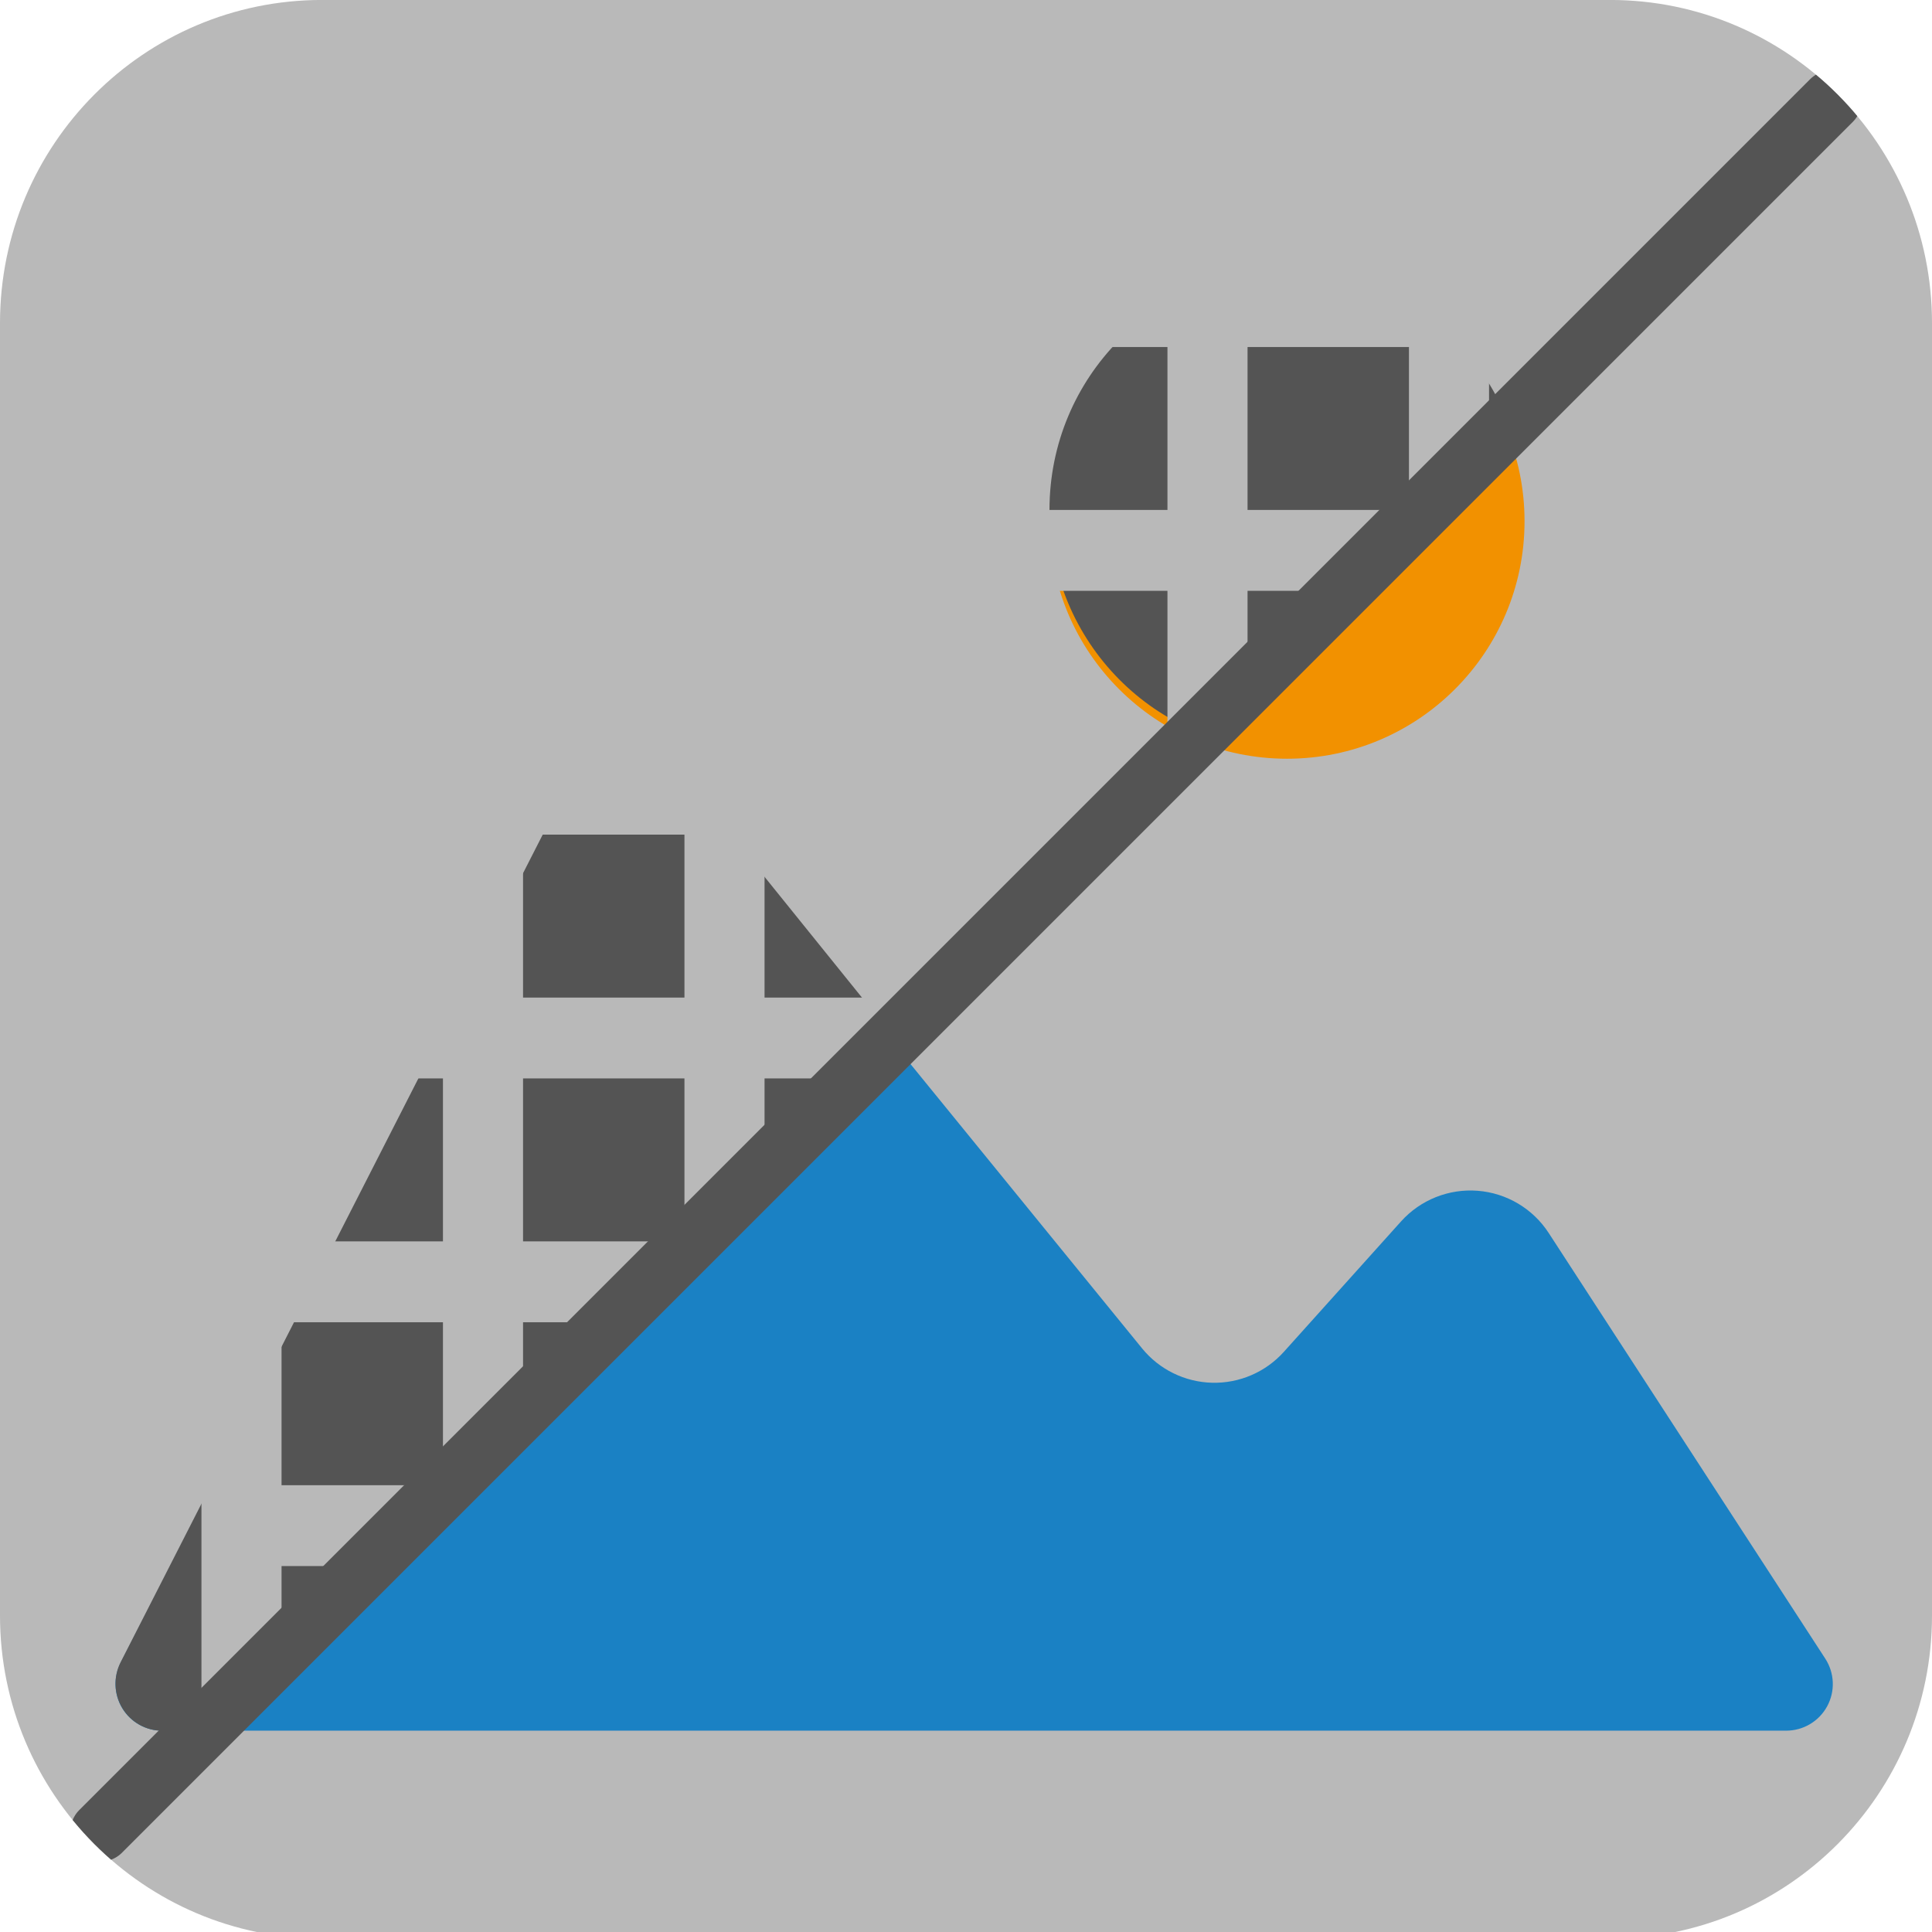
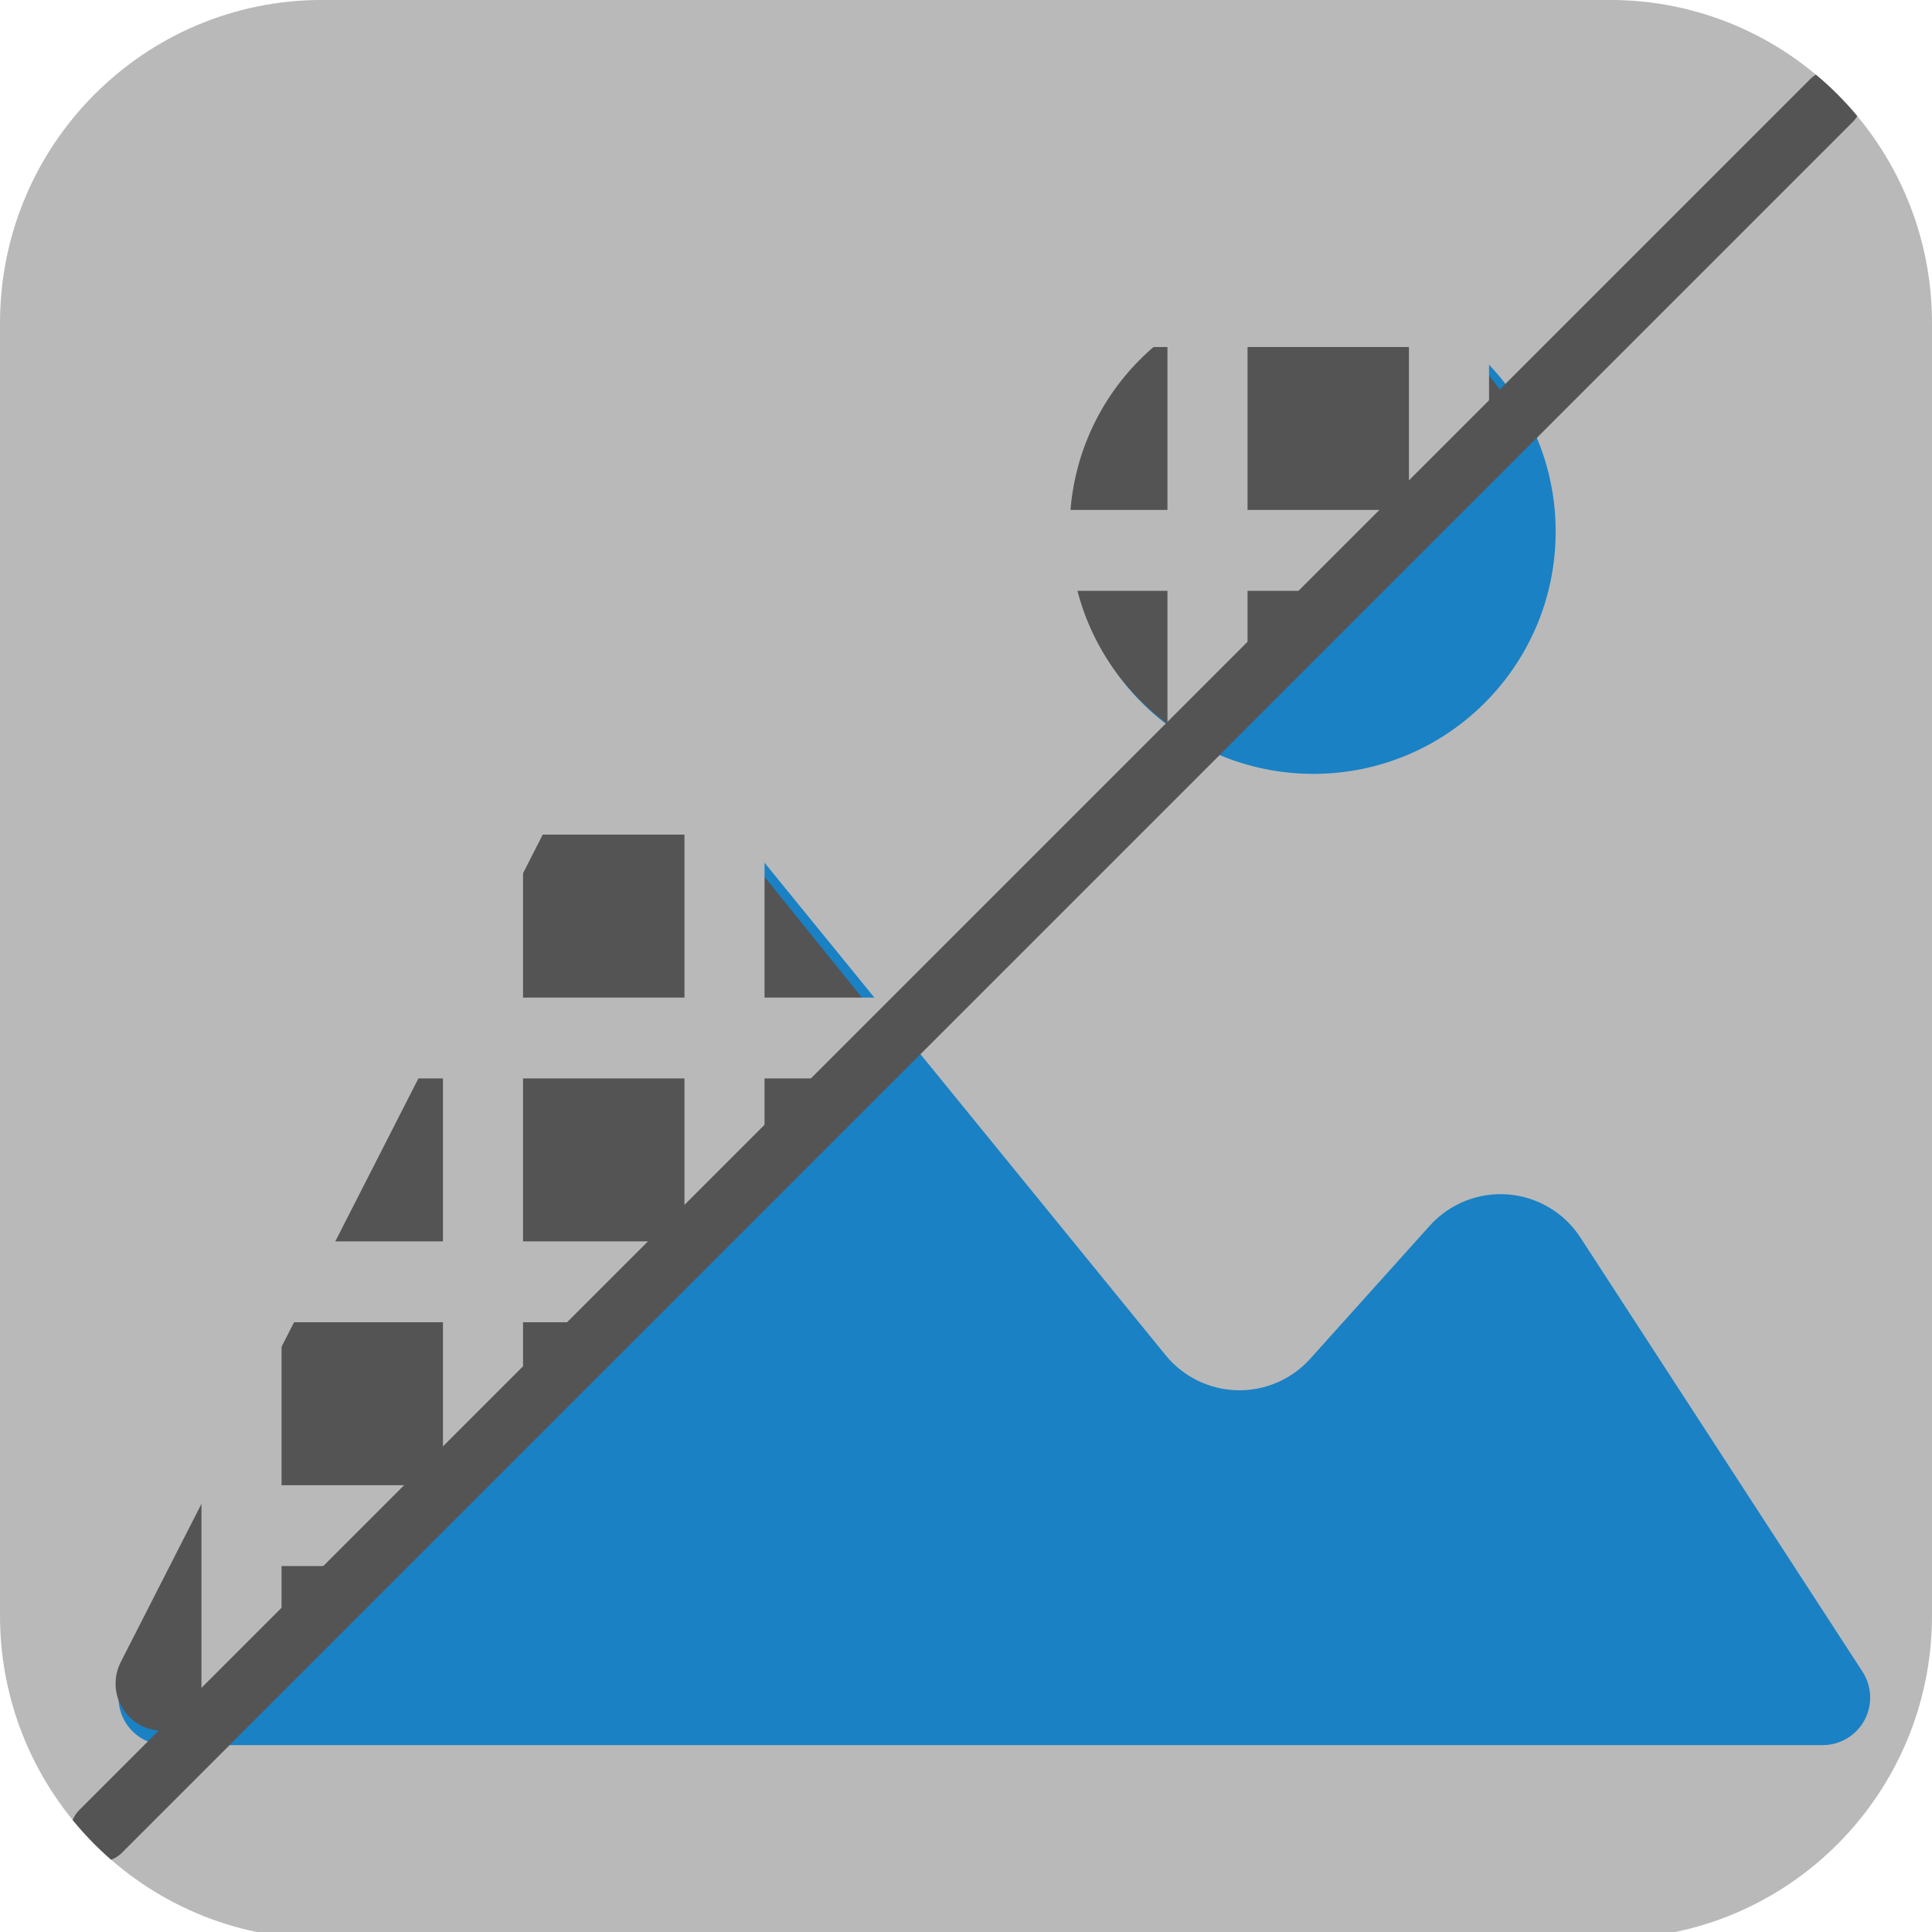
<svg xmlns="http://www.w3.org/2000/svg" id="Слой_1" data-name="Слой 1" viewBox="0 0 48 48" version="1.1" width="48" height="48">
  <path class="cls-1" d="m 8,-0.001 h 32 a 8,8.027 0 0 1 8,8.027 v 32.112 a 8,8.027 0 0 1 -8,8.027 H 8 A 8,8.027 0 0 1 1.125e-8,40.137 V 8.026 A 8,8.027 0 0 1 8,-0.001 Z" id="path157661" style="stroke-width:1" />
  <defs id="defs157657">
    <style id="style157655">.cls-1{fill:#b9b9b9;}.cls-2{fill:#545454;}</style>
    <clipPath clipPathUnits="userSpaceOnUse" id="clipPath991">
      <path style="fill:none;stroke:#000000;stroke-width:1px;stroke-linecap:butt;stroke-linejoin:miter;stroke-opacity:1" d="M 1,22.5 24.965,-1.238 1,-1.272 Z" id="path993" />
    </clipPath>
    <clipPath clipPathUnits="userSpaceOnUse" id="clipPath1015">
      <path class="cls-1" d="m 8,-0.001 h 32 a 8,8.027 0 0 1 8,8.027 v 32.112 a 8,8.027 0 0 1 -8,8.027 H 8 A 8,8.027 0 0 1 1.125e-8,40.137 V 8.026 A 8,8.027 0 0 1 8,-0.001 Z" id="path1017" style="stroke-width:1" />
    </clipPath>
  </defs>
  <g id="g4595" transform="matrix(1.103031,0,0,1.103033,17.05687,20.28152)" style="stroke-width:0.907">
-     <g id="g964" transform="matrix(2,0,0,2,-23.52085,-15.70147)" style="stroke-width:0.453">
-       <path class="cls-2" d="m 5.388,17.382 4.837,-9.394 a 1.051,1.051 0 0 1 1.749,-0.182 l 4.917,6.037 a 1.051,1.051 0 0 0 1.596,0.039 l 1.32,-1.469 a 1.051,1.051 0 0 1 1.663,0.13 l 3.115,4.794 A 0.525,0.525 0 0 1 24.144,18.148 H 5.856 A 0.525,0.525 0 0 1 5.388,17.382 Z" id="path4007" style="fill:#1a81c4;fill-opacity:1;stroke-width:0.453" />
-       <circle class="cls-2" cx="18.523" cy="4.527" id="circle4009" style="fill:#f29100;fill-opacity:1;stroke-width:0.453" r="2.675" />
+     <g id="g964" transform="matrix(2.04,0,0,2.04,-24.12084,-16.10147)" style="stroke-width:0.444">
+       <path class="cls-2" d="M 5.611,17.382 10.448,7.988 a 1.051,1.051 0 0 1 1.749,-0.182 l 4.917,6.037 a 1.051,1.051 0 0 0 1.596,0.039 l 1.32,-1.469 a 1.051,1.051 0 0 1 1.663,0.13 l 3.115,4.794 a 0.525,0.525 0 0 1 -0.441,0.811 H 6.078 a 0.525,0.525 0 0 1 -0.467,-0.766 z" id="path4007" style="fill:#1a81c4;fill-opacity:1;stroke-width:0.444" />
+       <circle class="cls-2" cx="18.745" cy="4.749" id="circle4009" style="fill:#1a81c4;fill-opacity:1;stroke-width:0.444" r="2.675" />
    </g>
  </g>
  <g id="g983" transform="matrix(2,0,0,2.019111,-2,2.569254)" style="stroke-width:0.498" clip-path="url(#clipPath991)">
-     <g id="g4595-3" transform="matrix(1.103031,0,0,1.103033,-3.443684,0.00589049)" style="stroke-width:0.451">
-       <path class="cls-2" d="m 5.388,17.382 4.837,-9.394 a 1.051,1.051 0 0 1 1.749,-0.182 l 4.917,6.037 a 1.051,1.051 0 0 0 1.596,0.039 l 1.32,-1.469 a 1.051,1.051 0 0 1 1.663,0.13 l 3.115,4.794 A 0.525,0.525 0 0 1 24.144,18.148 H 5.856 A 0.525,0.525 0 0 1 5.388,17.382 Z" id="path4007-6" style="fill:#545454;fill-opacity:1;stroke-width:0.451" />
-       <circle class="cls-2" cx="18.523" cy="4.527" r="2.675" id="circle4009-7" style="fill:#545454;fill-opacity:1;stroke-width:0.451" />
-     </g>
+     <path style="fill:#545454;fill-opacity:1;stroke-width:0.498" id="path4007-6" d="M 2.5,19.179 7.835,8.817 A 1.159,1.159 0 0 1 9.764,8.616 l 5.423,6.659 a 1.159,1.159 0 0 0 1.761,0.043 l 1.456,-1.621 a 1.159,1.159 0 0 1 1.834,0.143 l 3.435,5.288 a 0.579,0.579 0 0 1 -0.486,0.895 H 3.015 A 0.579,0.579 0 0 1 2.5,19.179 Z" class="cls-2" />
+     <ellipse style="fill:#545454;fill-opacity:1;stroke-width:0.498" id="circle4009-7" cy="5.247" cx="17.238" class="cls-2" rx="2.95" ry="2.95" />
    <path style="fill:none;stroke:#b9b9b9;stroke-width:0.995;stroke-linecap:butt;stroke-linejoin:miter;stroke-miterlimit:4;stroke-dasharray:none;stroke-opacity:1" d="M 4,20.5 V 2.5" id="path918" />
    <path style="fill:none;stroke:#b9b9b9;stroke-width:0.995;stroke-linecap:butt;stroke-linejoin:miter;stroke-miterlimit:4;stroke-dasharray:none;stroke-opacity:1" d="M 7,20.5 V 2.5" id="path922" />
    <path style="fill:none;stroke:#b9b9b9;stroke-width:0.995;stroke-linecap:butt;stroke-linejoin:miter;stroke-miterlimit:4;stroke-dasharray:none;stroke-opacity:1" d="M 10,20.5 V 2.5" id="path924" />
    <path style="fill:none;stroke:#b9b9b9;stroke-width:0.995;stroke-linecap:butt;stroke-linejoin:miter;stroke-miterlimit:4;stroke-dasharray:none;stroke-opacity:1" d="M 13,20.5 V 2.5" id="path928" />
    <path style="fill:none;stroke:#b9b9b9;stroke-width:0.995;stroke-linecap:butt;stroke-linejoin:miter;stroke-miterlimit:4;stroke-dasharray:none;stroke-opacity:1" d="M 16,20 V 2" id="path930" />
    <path style="fill:none;stroke:#b9b9b9;stroke-width:0.995;stroke-linecap:butt;stroke-linejoin:miter;stroke-miterlimit:4;stroke-dasharray:none;stroke-opacity:1" d="M 19,20 V 2" id="path934" />
    <path style="fill:none;stroke:#b9b9b9;stroke-width:0.995;stroke-linecap:butt;stroke-linejoin:miter;stroke-miterlimit:4;stroke-dasharray:none;stroke-opacity:1" d="M 22,20 V 2" id="path936" />
    <path style="fill:none;stroke:#b9b9b9;stroke-width:0.498px;stroke-linecap:butt;stroke-linejoin:miter;stroke-opacity:1" d="M 22.5,20.5 H 4.5" id="path938" />
    <path style="fill:none;stroke:#b9b9b9;stroke-width:0.995;stroke-linecap:butt;stroke-linejoin:miter;stroke-miterlimit:4;stroke-dasharray:none;stroke-opacity:1" d="M 22,17.5 H 4" id="path940" />
    <path style="fill:none;stroke:#b9b9b9;stroke-width:0.995;stroke-linecap:butt;stroke-linejoin:miter;stroke-miterlimit:4;stroke-dasharray:none;stroke-opacity:1" d="M 22,14.5 H 4" id="path942" />
    <path style="fill:none;stroke:#b9b9b9;stroke-width:0.995;stroke-linecap:butt;stroke-linejoin:miter;stroke-miterlimit:4;stroke-dasharray:none;stroke-opacity:1" d="M 22,11.5 H 4" id="path944" />
    <path style="fill:none;stroke:#b9b9b9;stroke-width:0.995;stroke-linecap:butt;stroke-linejoin:miter;stroke-miterlimit:4;stroke-dasharray:none;stroke-opacity:1" d="M 21.5,8.5 H 3.5" id="path946" />
    <path style="fill:none;stroke:#b9b9b9;stroke-width:0.995;stroke-linecap:butt;stroke-linejoin:miter;stroke-miterlimit:4;stroke-dasharray:none;stroke-opacity:1" d="M 21.5,5.5 H 3.5" id="path948" />
    <path style="fill:none;stroke:#b9b9b9;stroke-width:0.995;stroke-linecap:butt;stroke-linejoin:miter;stroke-miterlimit:4;stroke-dasharray:none;stroke-opacity:1" d="M 21.5,2.5 H 3.5" id="path950" />
  </g>
  <path style="fill:none;stroke:#545454;stroke-width:1.5;stroke-linecap:round;stroke-linejoin:miter;stroke-opacity:1;stroke-miterlimit:4;stroke-dasharray:none" d="m 2.5,45.5 43,-43" id="path995" clip-path="url(#clipPath1015)" />
</svg>
